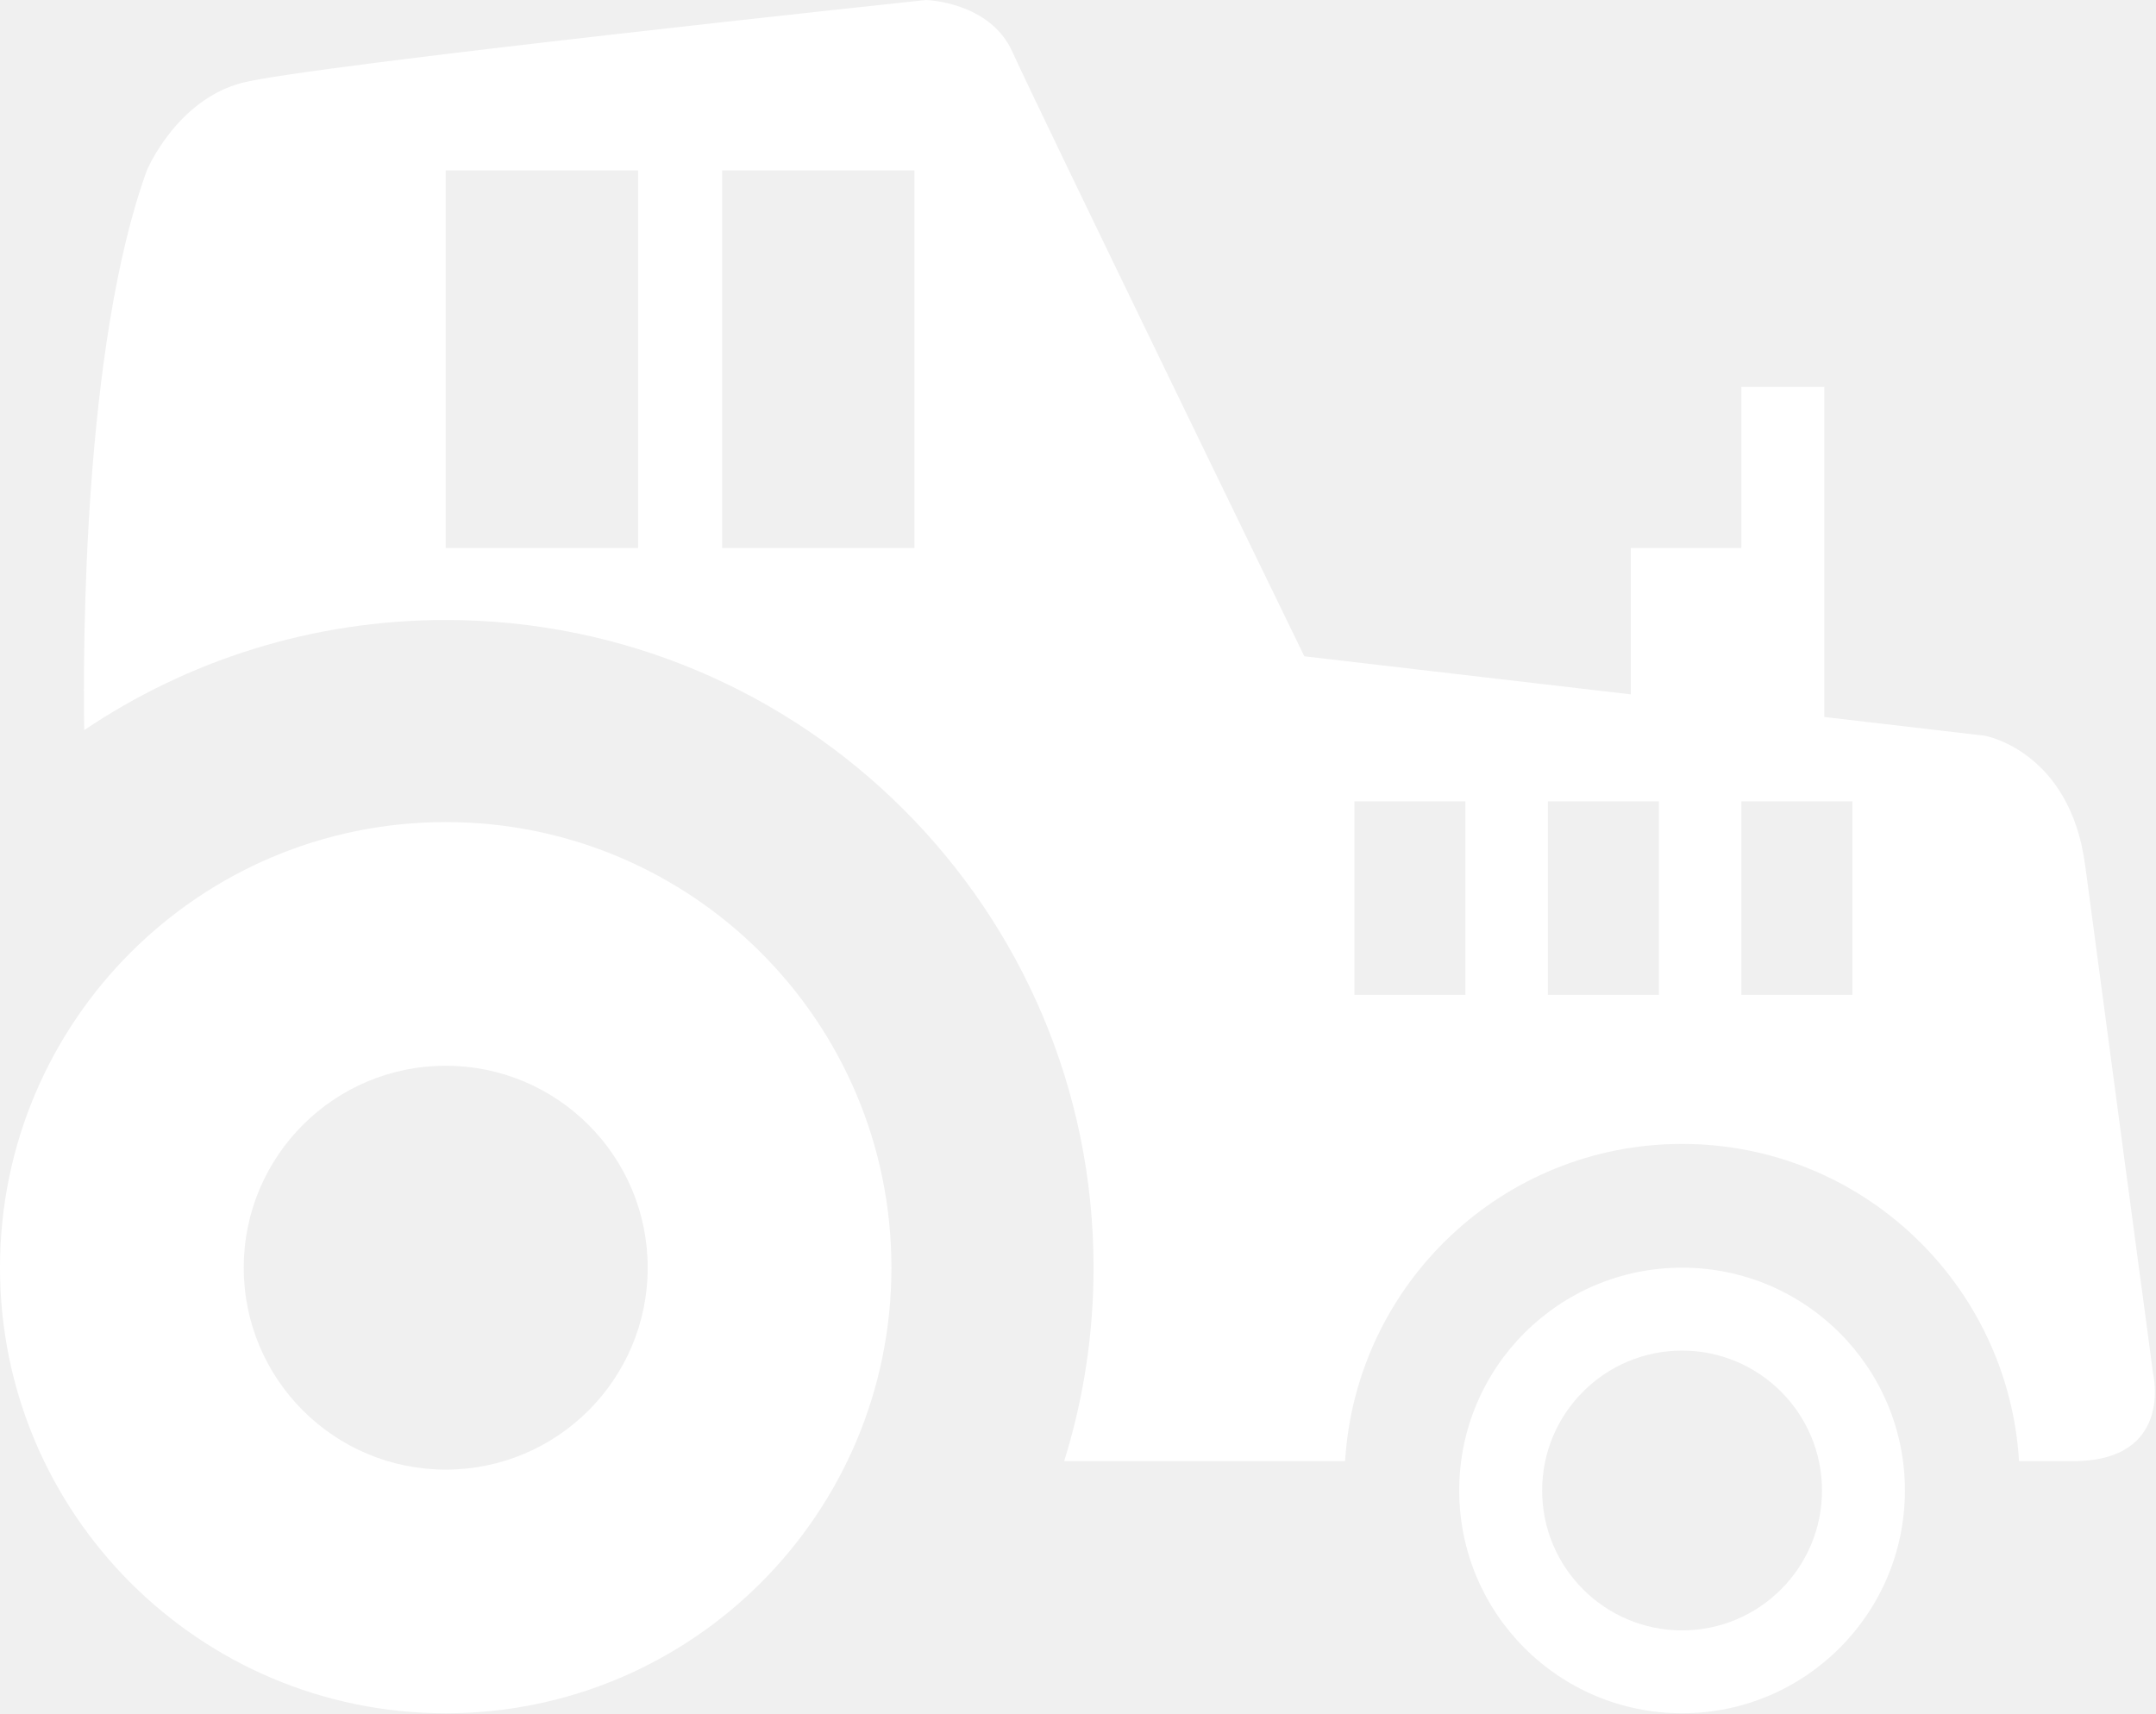
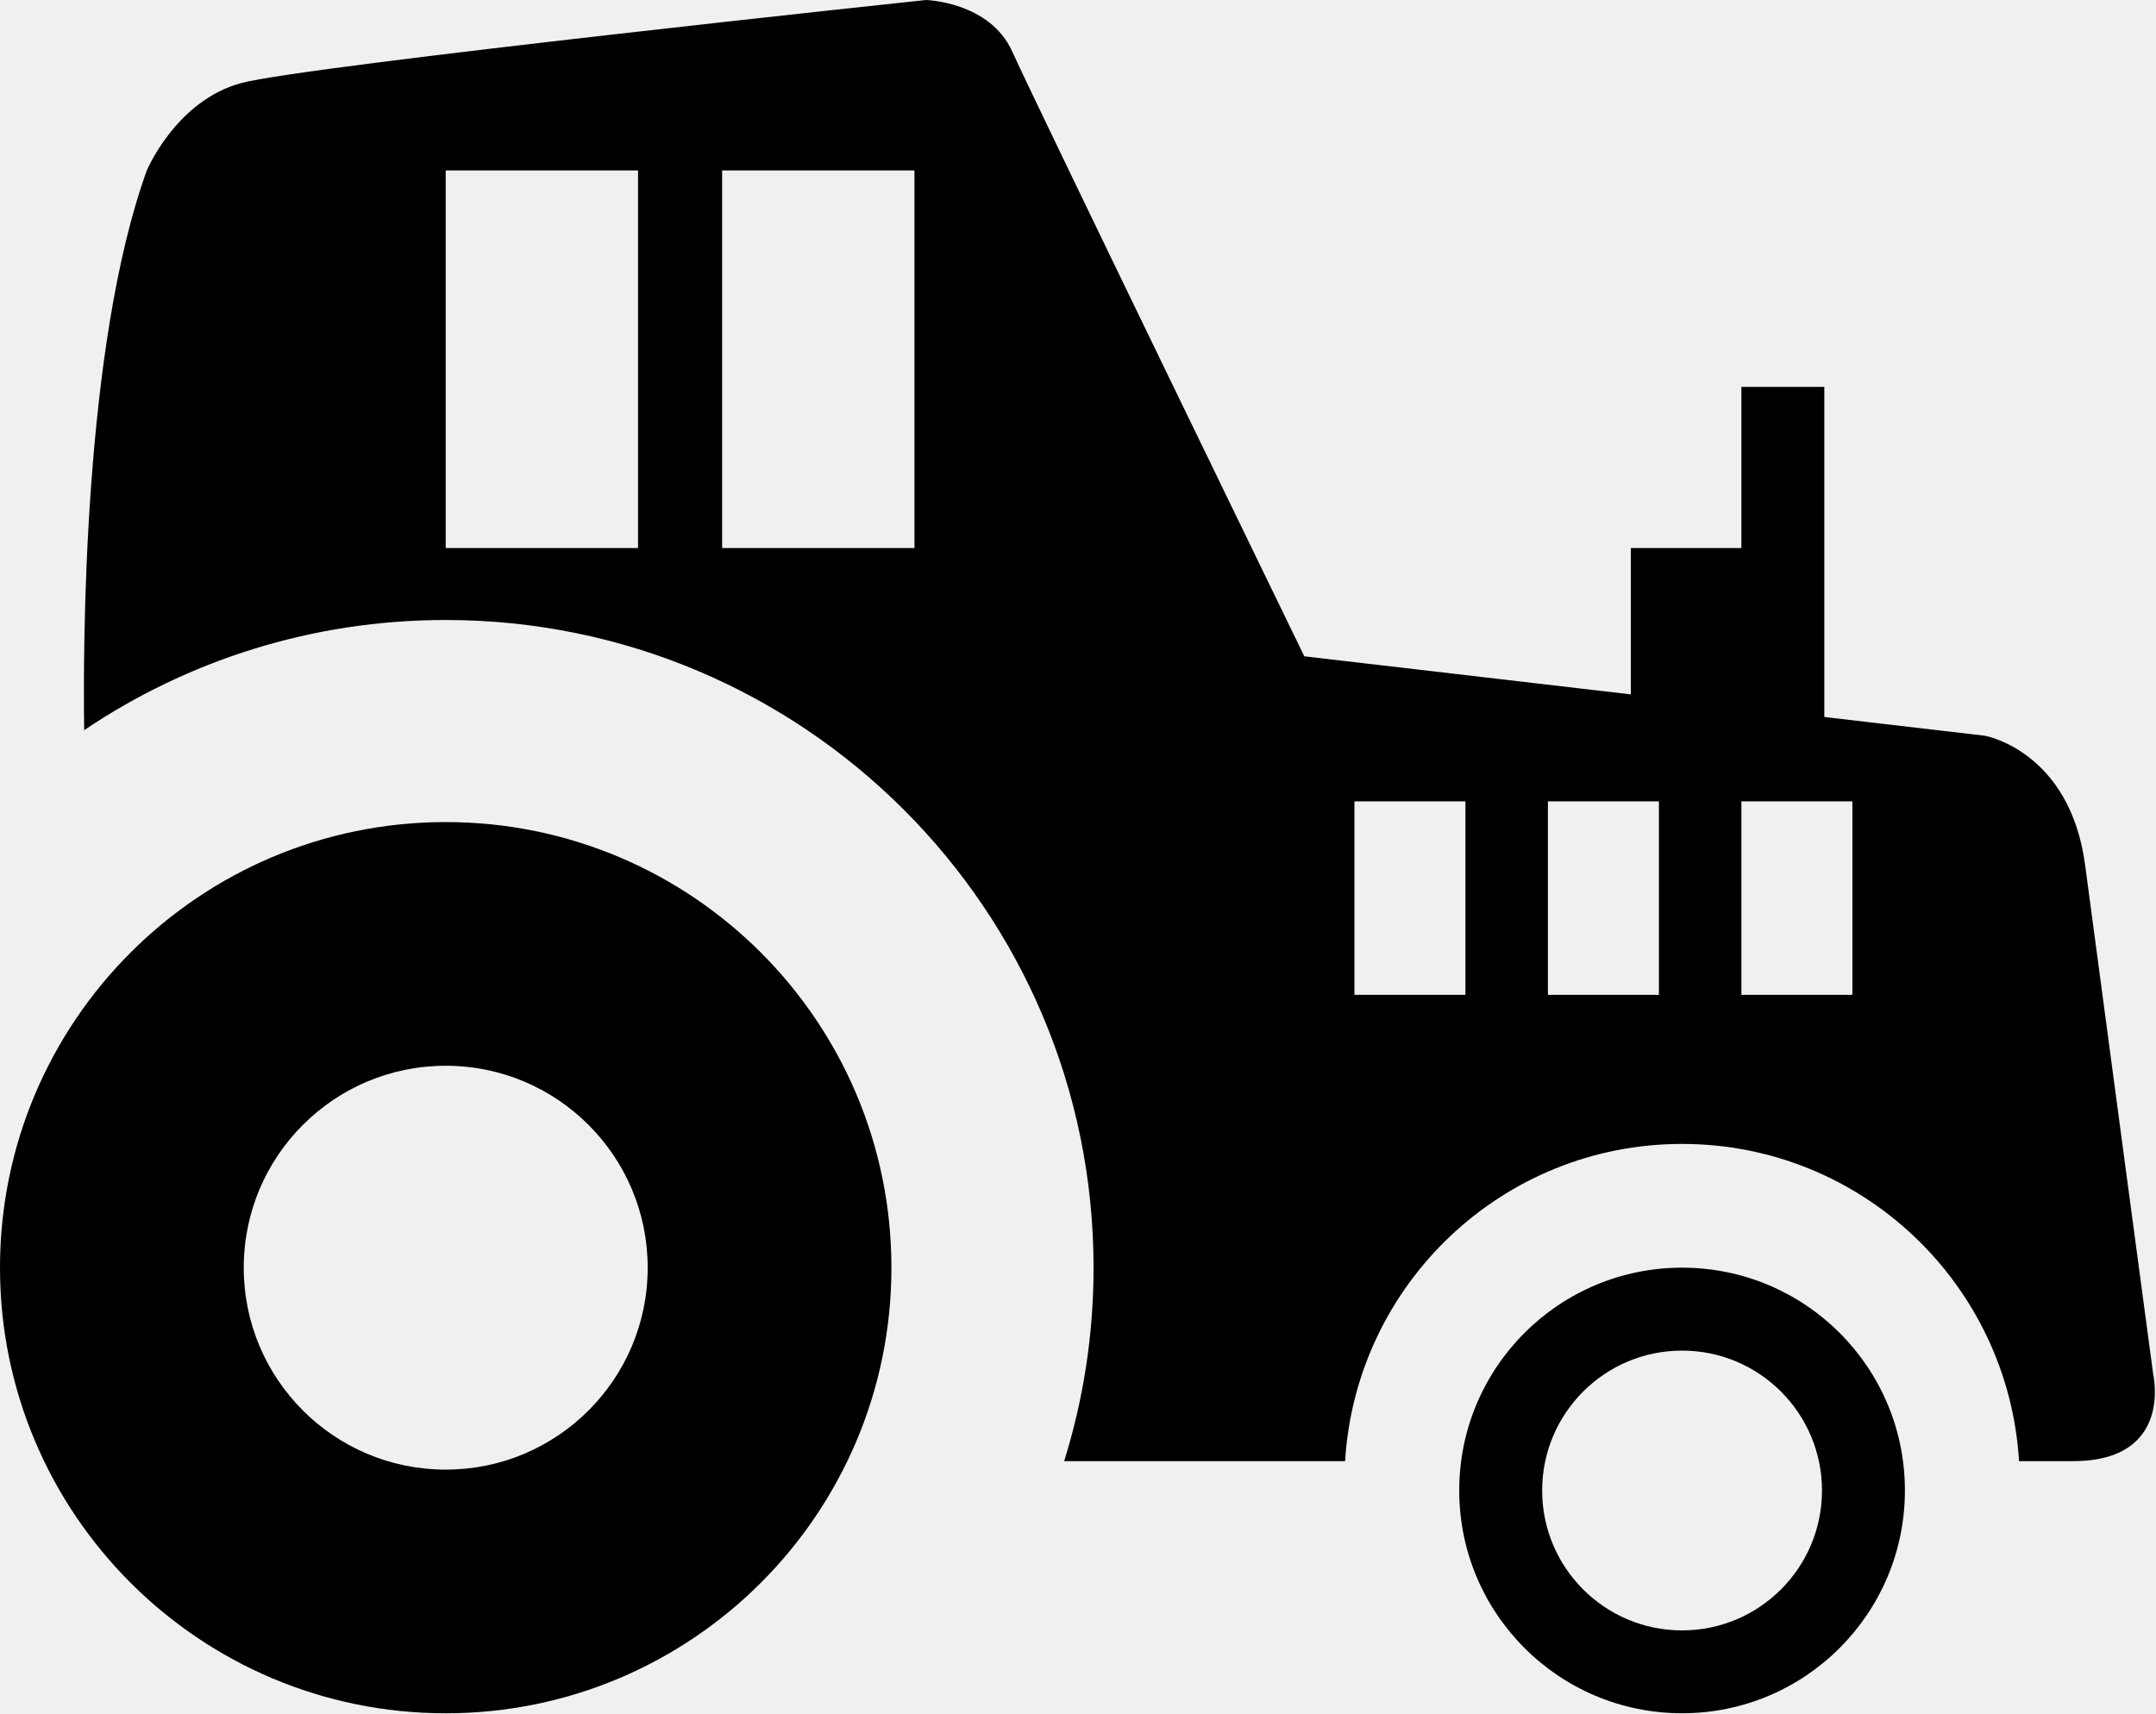
<svg xmlns="http://www.w3.org/2000/svg" version="1.1" id="Layer_1" x="0px" y="0px" width="78px" height="62px" viewBox="0 0 78 62" enable-background="new 0 0 78 62" xml:space="preserve">
-   <g>
-     <path fill="#FFFFFF" d="M16.125,29.749C7.22,29.749,0,36.968,0,45.875C0,54.78,7.22,62,16.125,62s16.125-7.22,16.125-16.125   C32.251,36.968,25.031,29.749,16.125,29.749z M16.125,53.182c-4.036,0-7.307-3.271-7.307-7.307c0-4.037,3.271-7.308,7.307-7.308   s7.307,3.271,7.307,7.308C23.433,49.91,20.162,53.182,16.125,53.182z" />
-     <path fill="#FFFFFF" d="M60.854,45.874c-4.453,0-8.062,3.61-8.062,8.062c0,4.453,3.609,8.063,8.062,8.063s8.062-3.61,8.062-8.063   C68.917,49.484,65.308,45.874,60.854,45.874z M60.854,59c-2.796,0-5.062-2.268-5.062-5.063c0-2.795,2.267-5.062,5.062-5.062   s5.062,2.268,5.062,5.062C65.917,56.732,63.65,59,60.854,59z" />
-     <path fill="#FFFFFF" d="M77.898,49.727c0,0-2.023-15.102-2.461-18.414c-0.547-4.141-3.625-4.688-3.625-4.688L66,25.946V14h-3v5.833   h-4v5.295L47.188,23.75c0,0-9.75-20.062-10.562-21.875S33.5,0,33.5,0S11.125,2.375,8.75,3S5.312,6.167,5.312,6.167   c-2.308,6.37-2.311,17.296-2.266,20.255c3.736-2.517,8.236-3.986,13.079-3.986c12.944,0,23.438,10.493,23.438,23.439   c0,2.438-0.373,4.789-1.064,7h10.164c0.39-6.402,5.69-11.479,12.191-11.479s11.802,5.077,12.191,11.479H75   C78.641,52.875,77.898,49.727,77.898,49.727z M23.083,19.833h-6.958V6.167h6.958V19.833z M33.083,19.833h-6.958V6.167h6.958V19.833   z M53.016,36H49v-7h4.016V36z M60.016,36H56v-7h4.016V36z M67.016,36H63v-7h4.016V36z" />
+   <g class="svg-icon-3">
+     <path d="M16.125,29.749C7.22,29.749,0,36.968,0,45.875C0,54.78,7.22,62,16.125,62s16.125-7.22,16.125-16.125   C32.251,36.968,25.031,29.749,16.125,29.749z M16.125,53.182c-4.036,0-7.307-3.271-7.307-7.307c0-4.037,3.271-7.308,7.307-7.308   s7.307,3.271,7.307,7.308C23.433,49.91,20.162,53.182,16.125,53.182z" />
+     <path d="M60.854,45.874c-4.453,0-8.062,3.61-8.062,8.062c0,4.453,3.609,8.063,8.062,8.063s8.062-3.61,8.062-8.063   C68.917,49.484,65.308,45.874,60.854,45.874z M60.854,59c-2.796,0-5.062-2.268-5.062-5.063c0-2.795,2.267-5.062,5.062-5.062   s5.062,2.268,5.062,5.062C65.917,56.732,63.65,59,60.854,59z" />
+     <path d="M77.898,49.727c0,0-2.023-15.102-2.461-18.414c-0.547-4.141-3.625-4.688-3.625-4.688L66,25.946V14h-3v5.833   h-4v5.295L47.188,23.75c0,0-9.75-20.062-10.562-21.875S33.5,0,33.5,0S11.125,2.375,8.75,3S5.312,6.167,5.312,6.167   c-2.308,6.37-2.311,17.296-2.266,20.255c3.736-2.517,8.236-3.986,13.079-3.986c12.944,0,23.438,10.493,23.438,23.439   c0,2.438-0.373,4.789-1.064,7h10.164c0.39-6.402,5.69-11.479,12.191-11.479s11.802,5.077,12.191,11.479H75   C78.641,52.875,77.898,49.727,77.898,49.727z M23.083,19.833h-6.958V6.167h6.958V19.833z M33.083,19.833h-6.958V6.167h6.958V19.833   z M53.016,36H49v-7h4.016V36z M60.016,36H56v-7h4.016V36z M67.016,36H63v-7h4.016V36z" />
  </g>
</svg>
